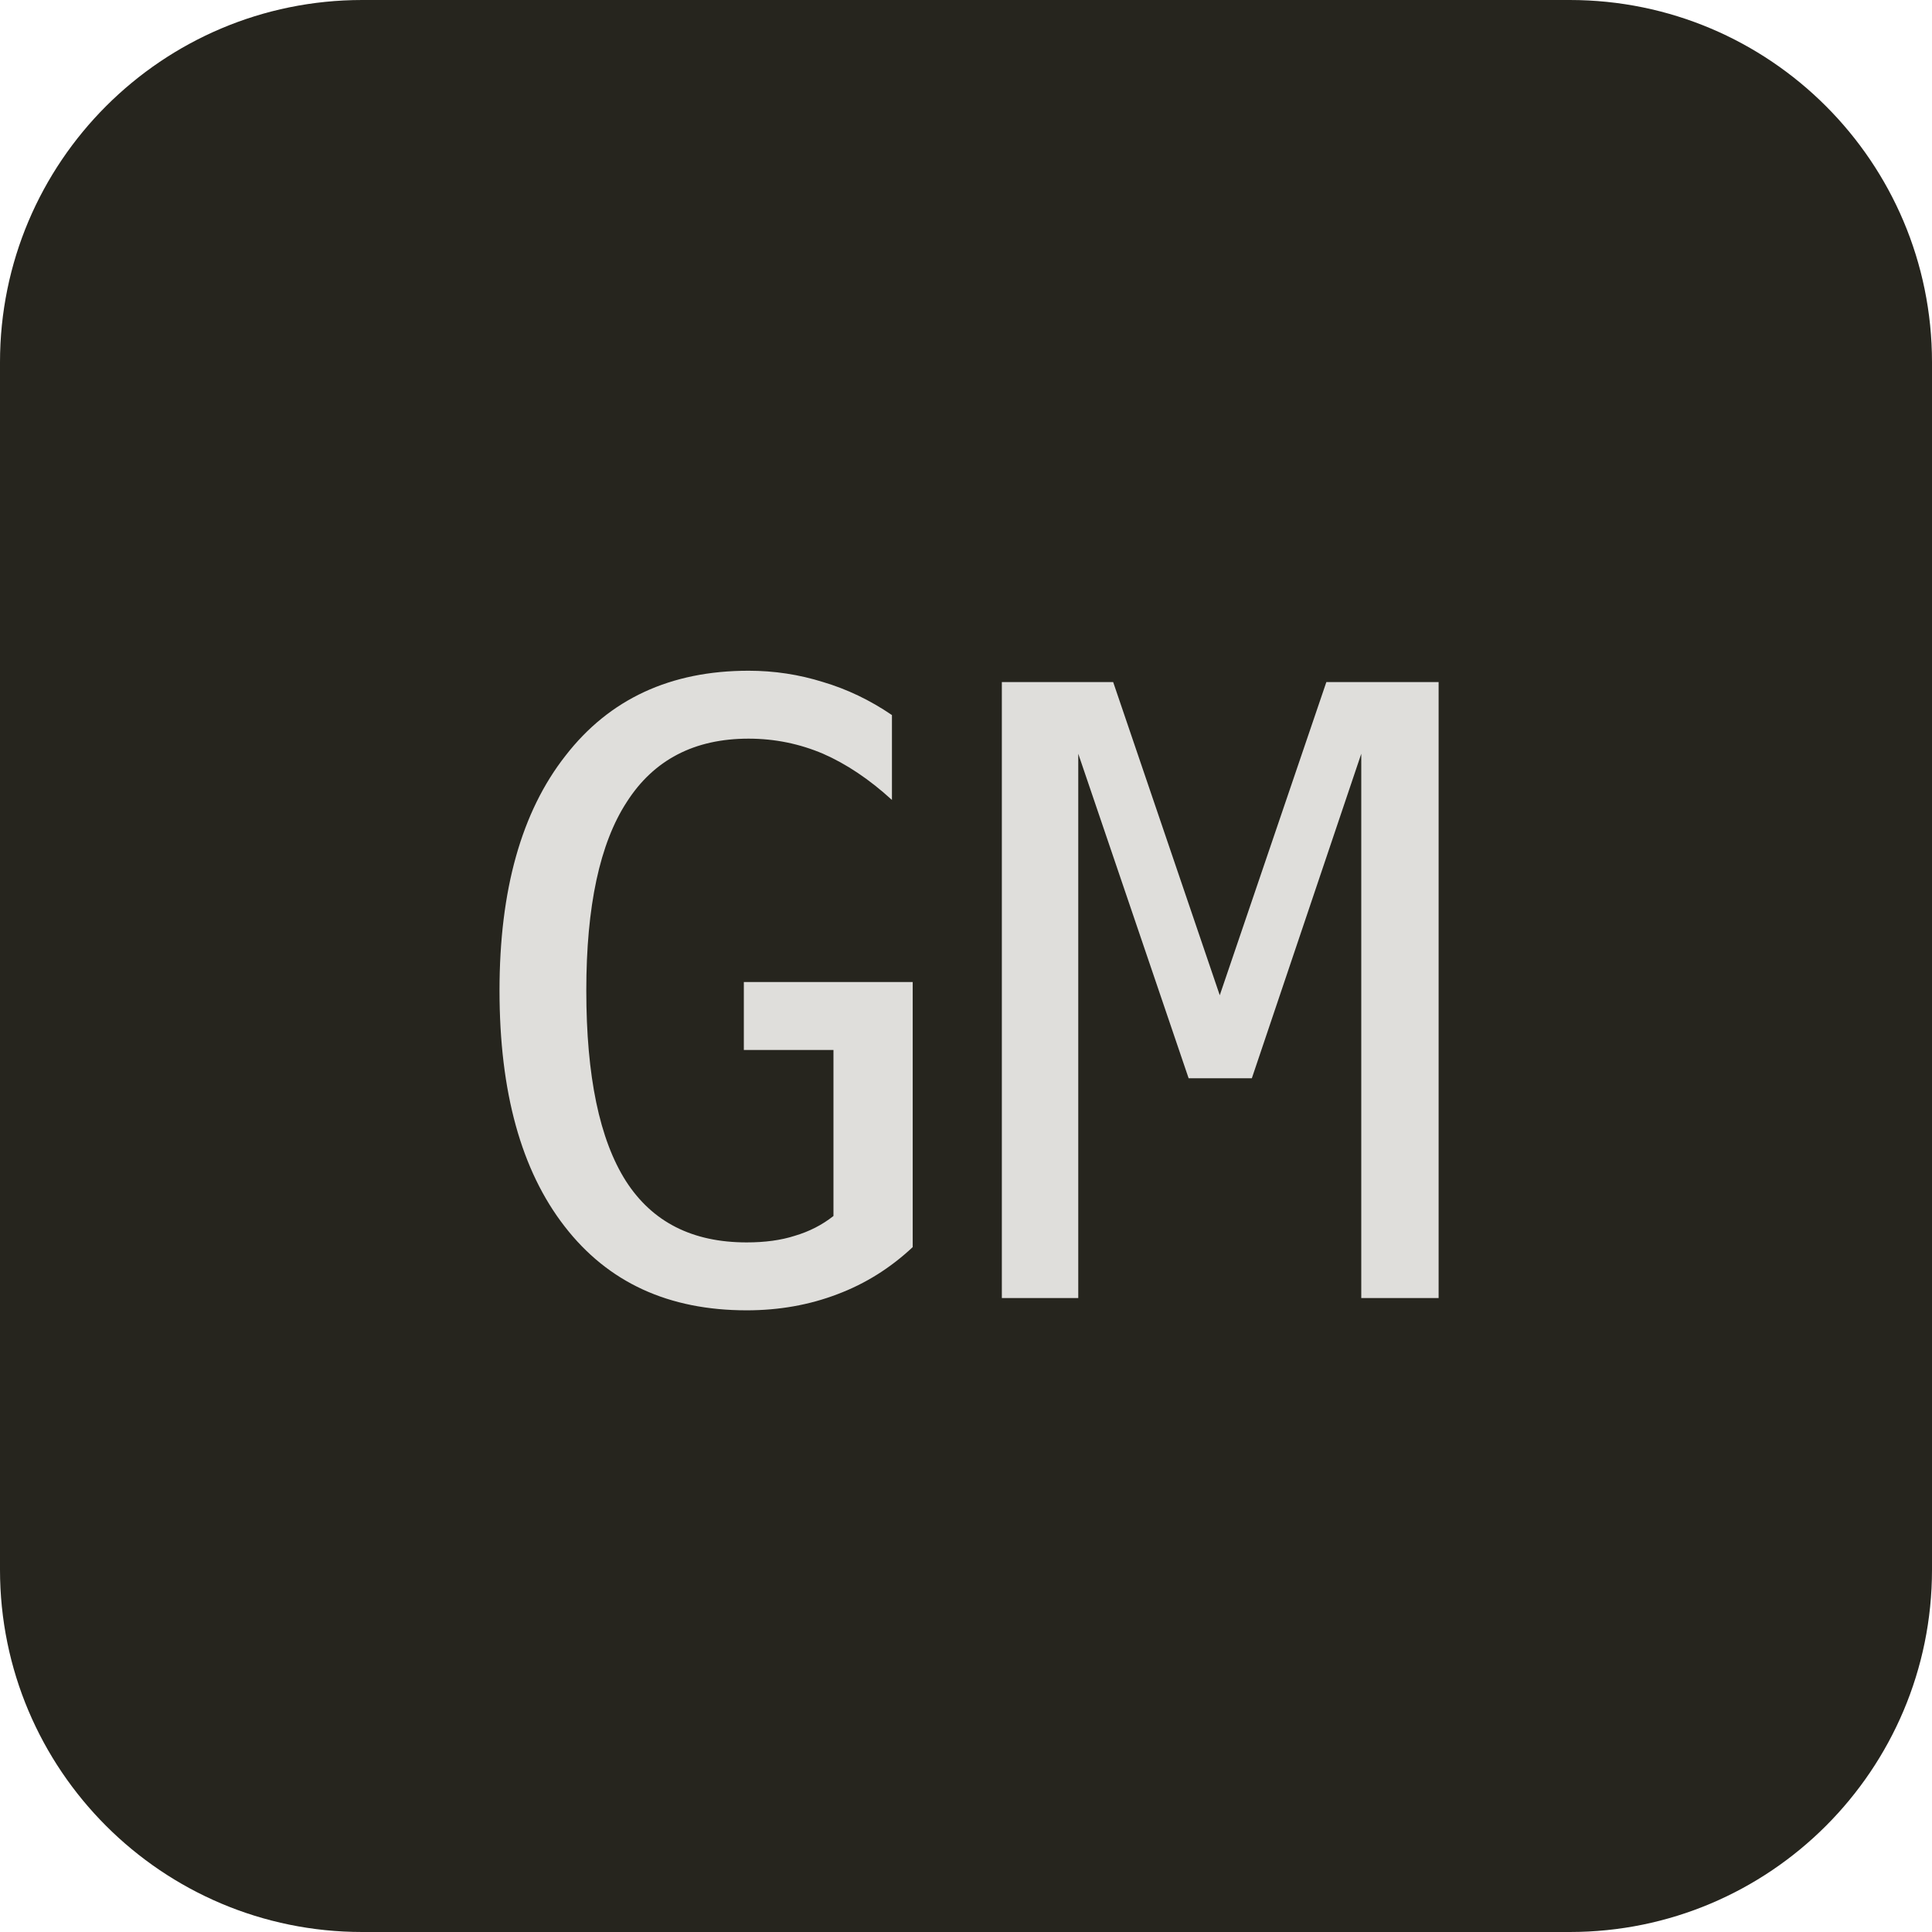
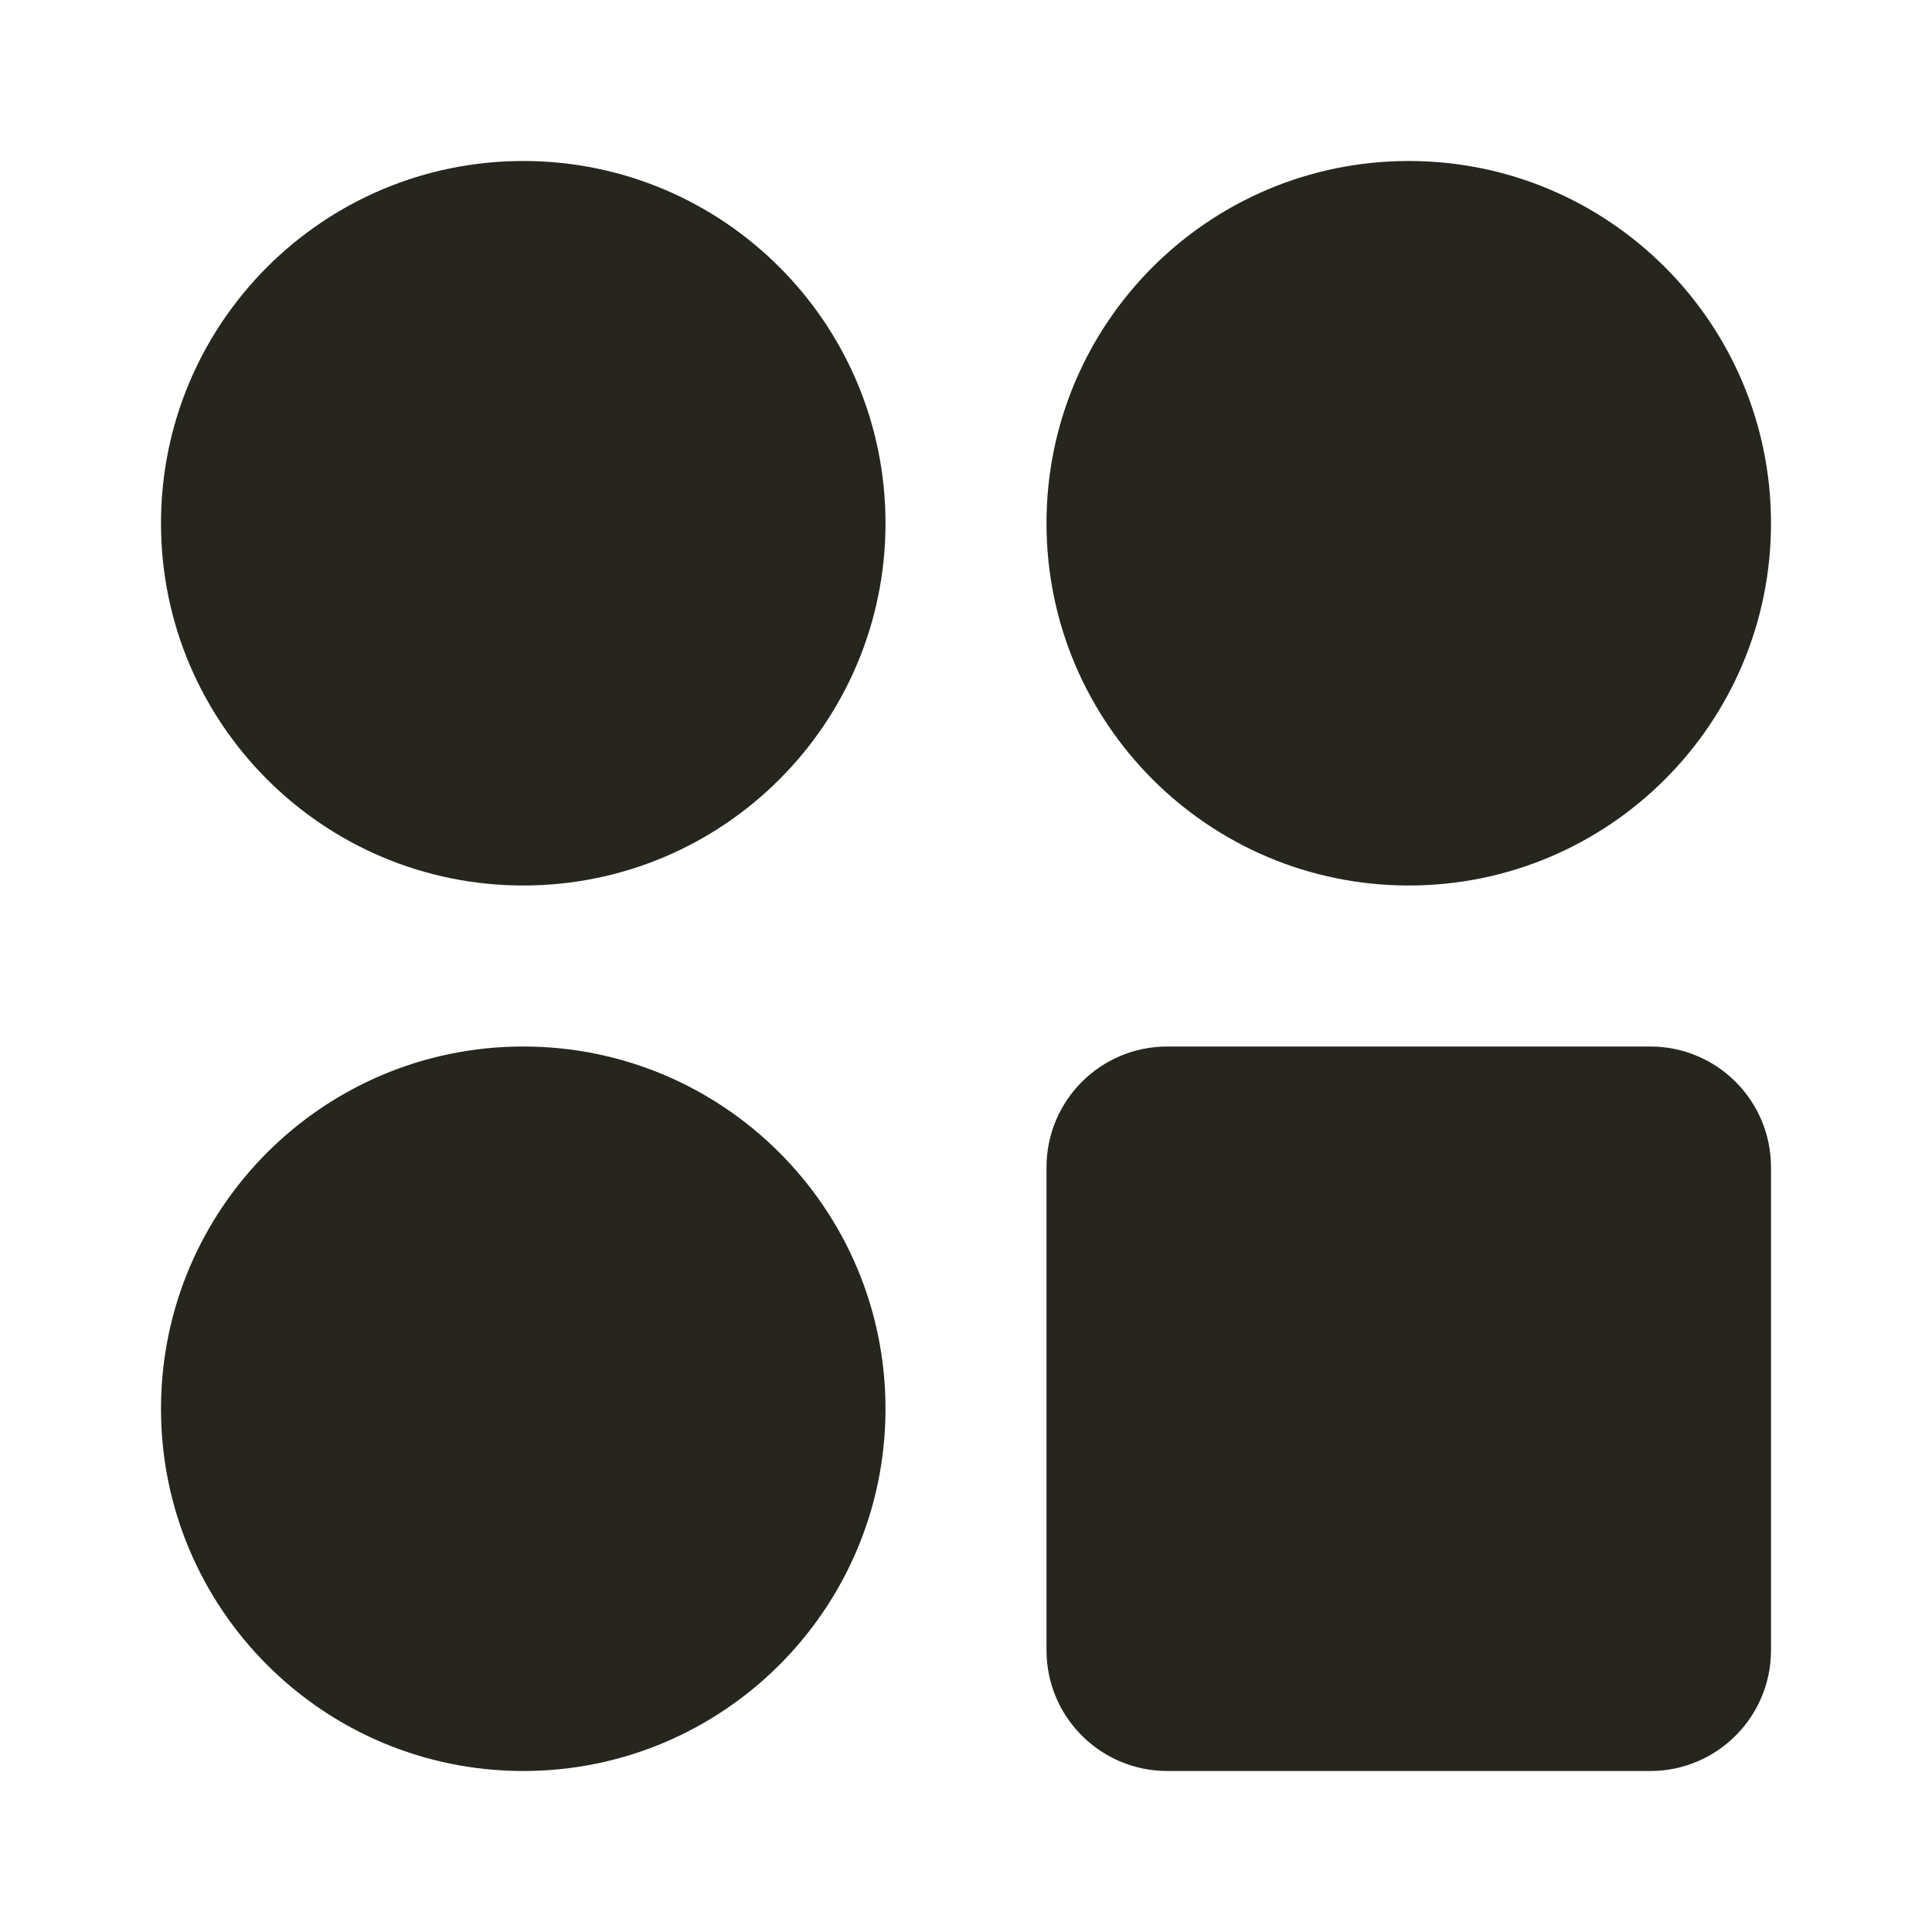
- <svg xmlns="http://www.w3.org/2000/svg" viewBox="0 0 32 32">
-   <rect width="32" height="32" rx="6" fill="#26251e" />
-   <text x="16" y="21.5" text-anchor="middle" font-family="IBM Plex Mono, ui-monospace, monospace" font-size="14" font-weight="500" fill="#dfdedb">GM</text>
+ <svg xmlns="http://www.w3.org/2000/svg" viewBox="0 0 24 24" fill="#26251e">
+   <circle cx="6.5" cy="6.5" r="4.5" />
+   <circle cx="17.5" cy="6.5" r="4.5" />
+   <circle cx="6.5" cy="17.5" r="4.5" />
+   <rect x="13" y="13" width="9" height="9" rx="1.5" />
</svg>
